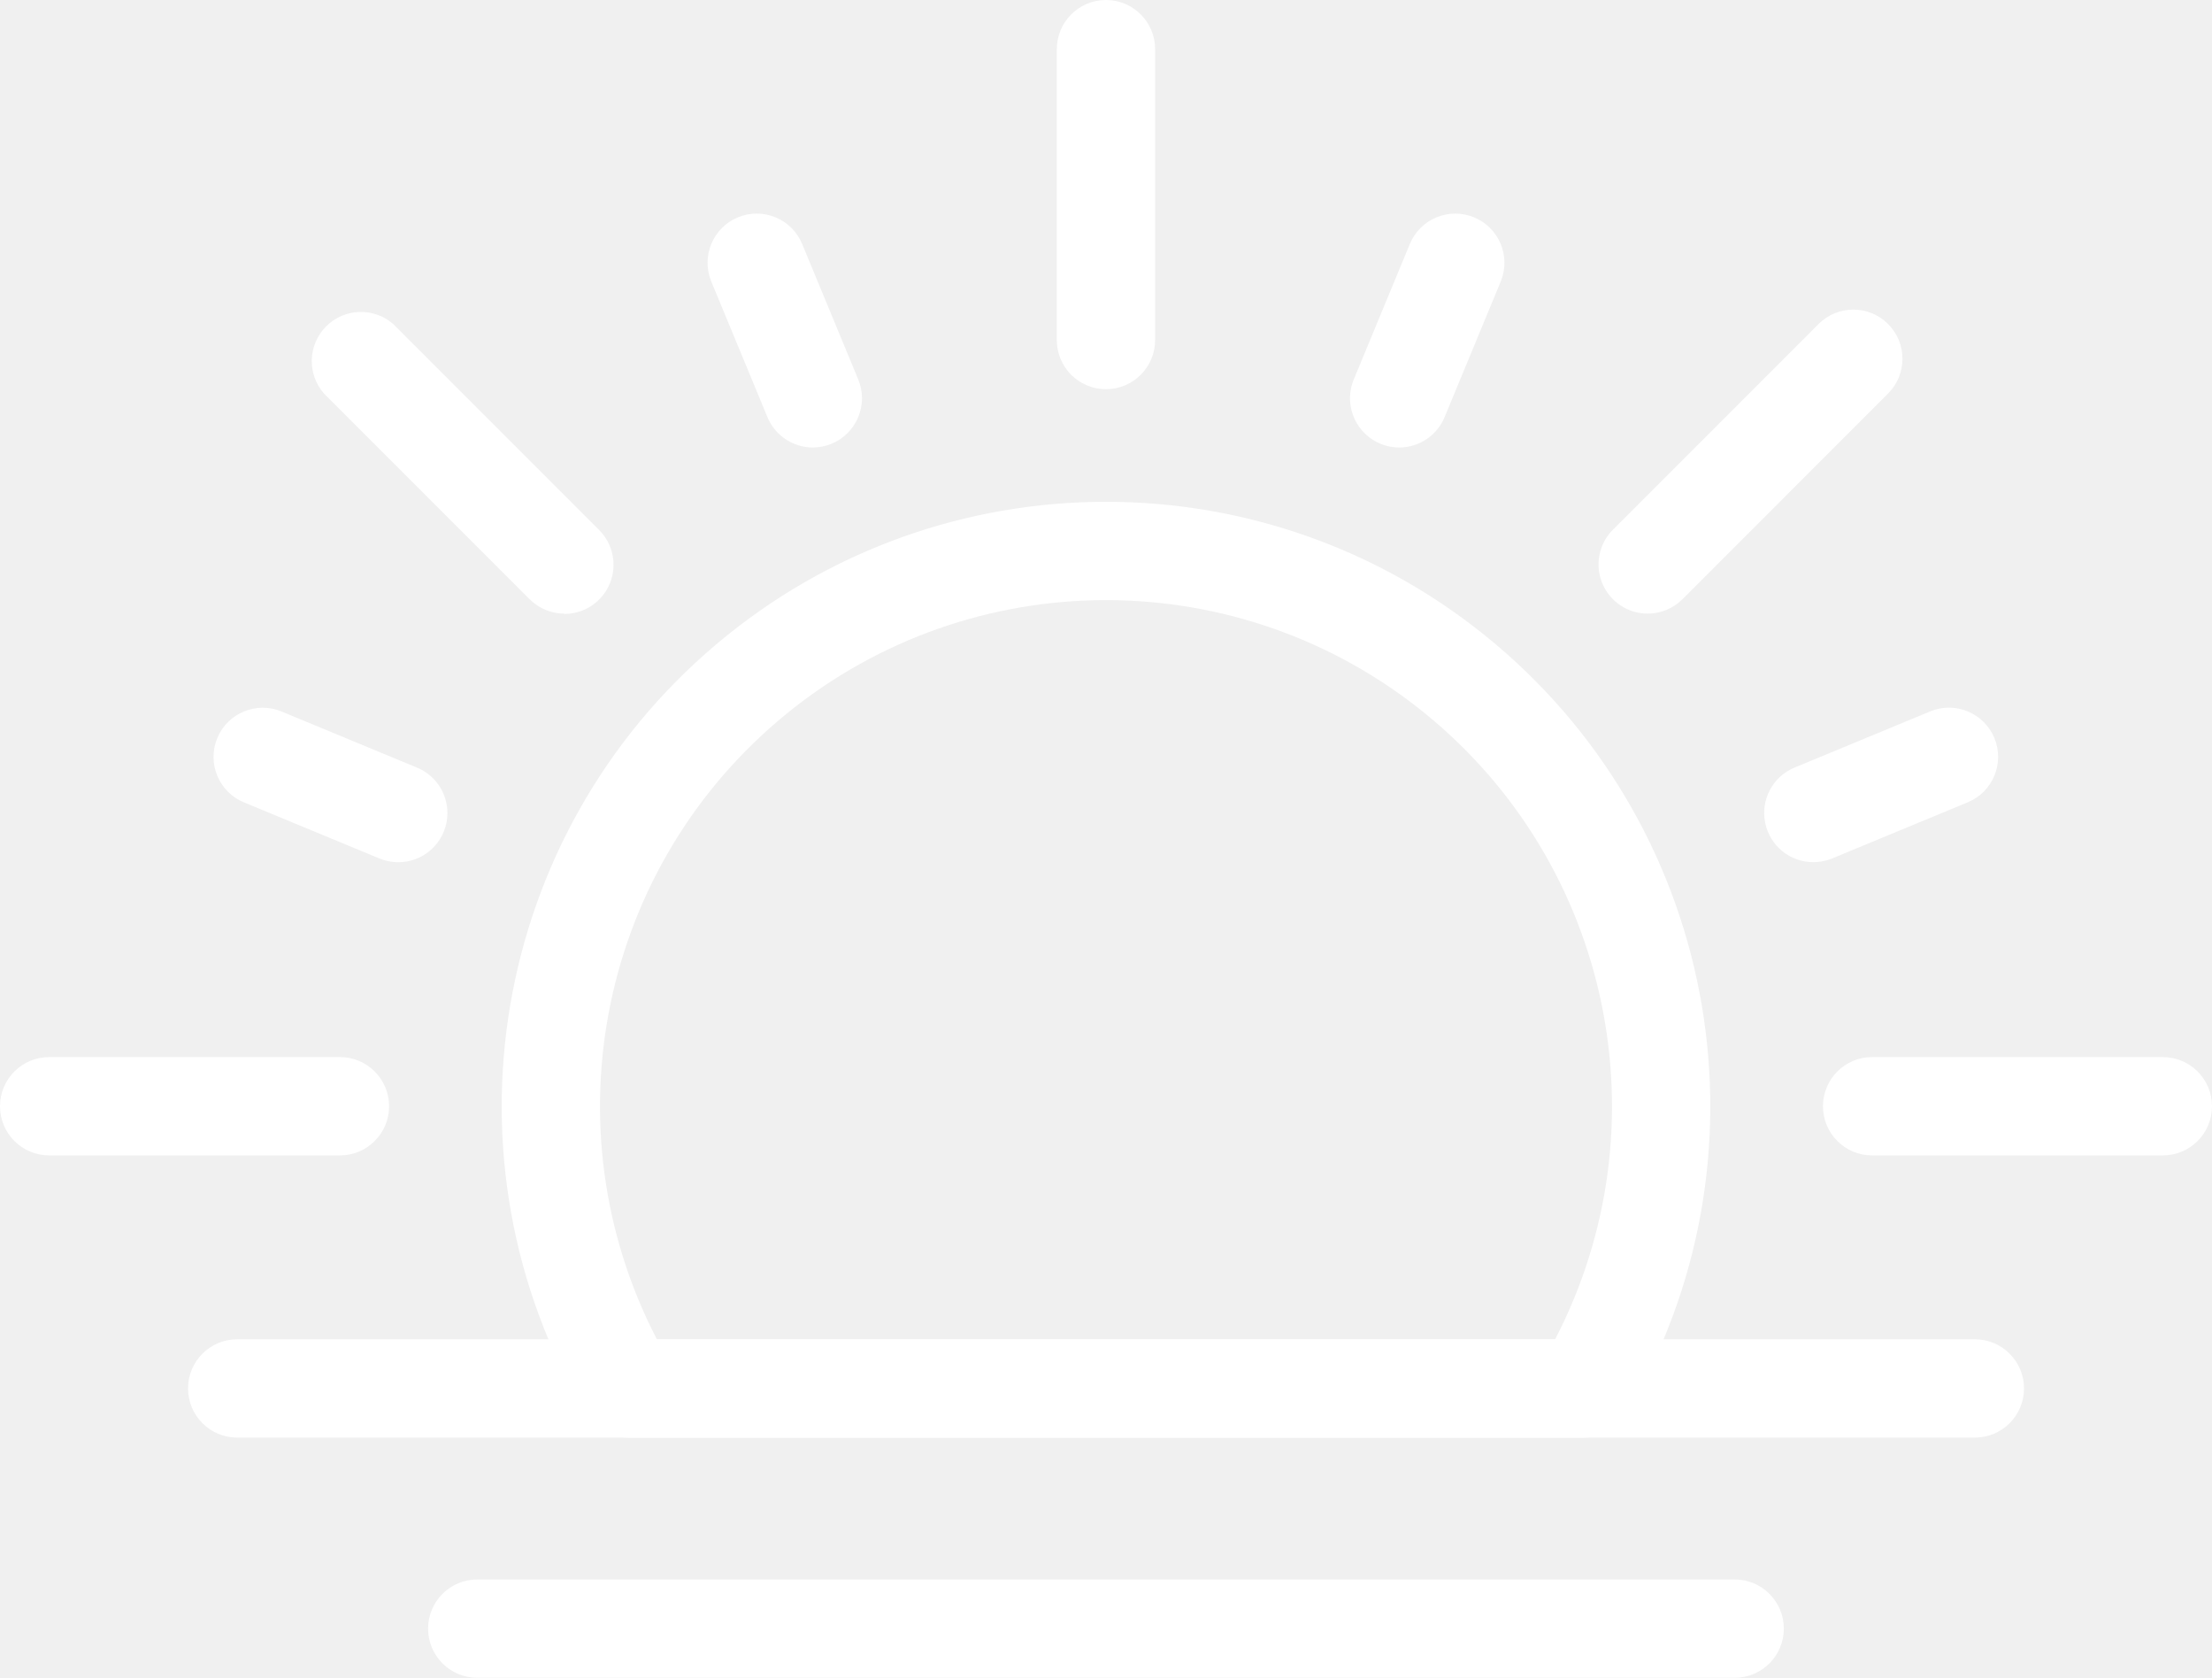
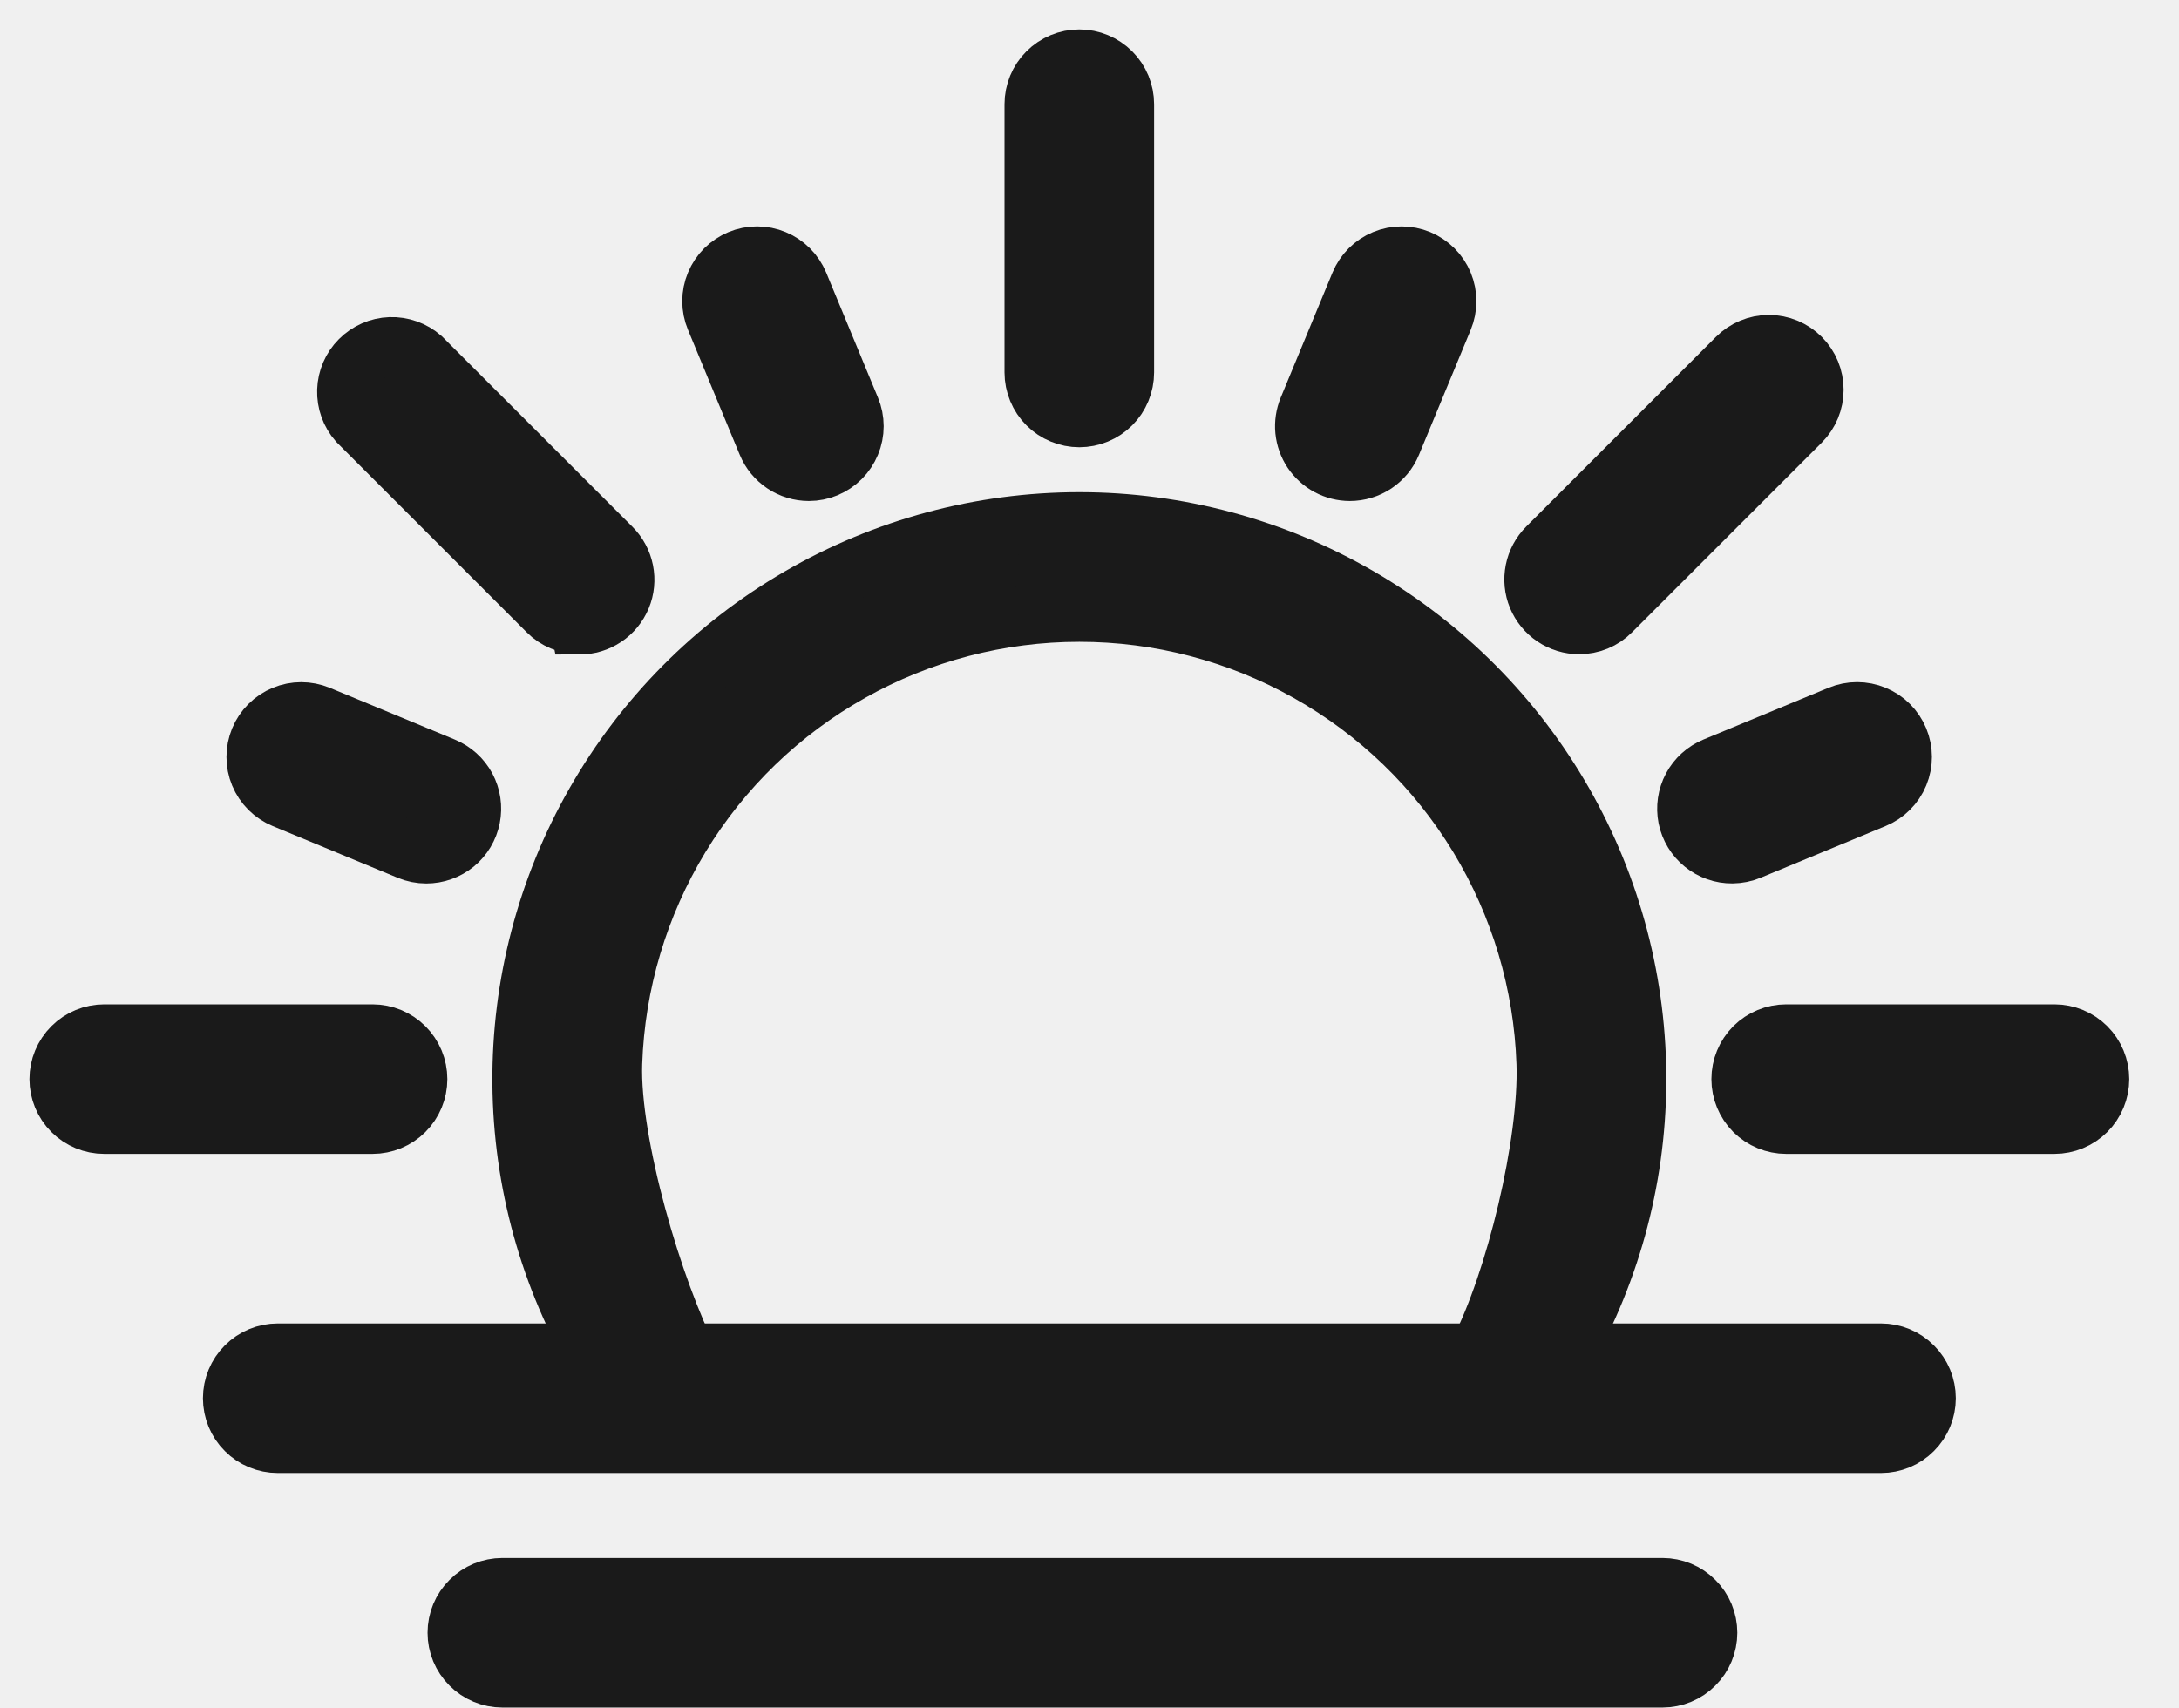
- <svg xmlns="http://www.w3.org/2000/svg" width="34.655" height="26.28" viewBox="0 0 34.655 26.28">
-   <g id="lightmode" transform="translate(0 -30.559)">
-     <path id="Path_3" data-name="Path 3" d="M121.6,36.655a.77.77,0,0,1-.77-.77V31.329a.77.77,0,1,1,1.54,0v4.556A.77.77,0,0,1,121.6,36.655Z" transform="translate(-104.273)" fill="#fff" />
-     <path id="Path_4" data-name="Path 4" d="M5.326,152.929H.77a.77.77,0,0,1,0-1.54H5.326a.77.77,0,0,1,0,1.54Z" transform="translate(0 -104.273)" fill="#fff" />
-     <path id="Path_5" data-name="Path 5" d="M213.743,152.929h-4.555a.77.77,0,0,1,0-1.54h4.555a.77.77,0,0,1,0,1.54Z" transform="translate(-179.858 -104.273)" fill="#fff" />
-     <path id="Path_6" data-name="Path 6" d="M183.533,70.71a.77.77,0,0,1-.544-1.315l3.221-3.221a.77.77,0,0,1,1.089,1.089l-3.221,3.221A.767.767,0,0,1,183.533,70.71Z" transform="translate(-157.719 -30.54)" fill="#fff" />
-     <path id="Path_7" data-name="Path 7" d="M39.381,70.71a.766.766,0,0,1-.544-.226l-3.221-3.221A.77.77,0,0,1,36.7,66.174L39.926,69.4a.77.77,0,0,1-.544,1.315Z" transform="translate(-30.54 -30.54)" fill="#fff" />
-     <path id="Path_8" data-name="Path 8" d="M82.545,58.642a.771.771,0,0,1-.712-.476l-.879-2.123a.77.77,0,1,1,1.423-.589l.879,2.123a.77.77,0,0,1-.417,1.006A.778.778,0,0,1,82.545,58.642Z" transform="translate(-69.81 -21.074)" fill="#fff" />
-     <path id="Path_9" data-name="Path 9" d="M155.115,58.639a.771.771,0,0,1-.711-1.065l.879-2.123a.77.77,0,0,1,1.423.59l-.879,2.123A.77.77,0,0,1,155.115,58.639Z" transform="translate(-133.195 -21.071)" fill="#fff" />
-     <path id="Path_10" data-name="Path 10" d="M202.518,113.873a.77.77,0,0,1-.3-1.482l2.123-.879a.77.77,0,0,1,.59,1.423l-2.123.879A.771.771,0,0,1,202.518,113.873Z" transform="translate(-174.102 -69.81)" fill="#fff" />
-     <path id="Path_11" data-name="Path 11" d="M27.31,113.869a.764.764,0,0,1-.294-.059l-2.123-.879a.77.77,0,0,1,.589-1.423l2.123.879a.77.77,0,0,1-.295,1.482Z" transform="translate(-21.072 -69.805)" fill="#fff" />
-     <path id="Path_12" data-name="Path 12" d="M74.318,102.581H59.338a.77.77,0,0,1-.663-.378,9.467,9.467,0,1,1,16.305,0A.77.77,0,0,1,74.318,102.581Zm-14.526-1.54H73.864a7.927,7.927,0,1,0-14.073,0Z" transform="translate(-49.5 -49.505)" fill="#fff" />
-     <path id="Path_13" data-name="Path 13" d="M49.488,185.182H22.264a.77.77,0,1,1,0-1.54H49.488a.77.77,0,0,1,0,1.54Z" transform="translate(-18.548 -132.106)" fill="#fff" />
-     <path id="Path_14" data-name="Path 14" d="M69.424,212.641h-19.7a.77.77,0,0,1,0-1.54h19.7a.77.77,0,0,1,0,1.54Z" transform="translate(-42.247 -155.803)" fill="#fff" />
-   </g>
+ <svg xmlns="http://www.w3.org/2000/svg" width="37" height="29" viewBox="0 0 37 29" fill="none">
+   <path d="M18.327 7.096C18.226 7.096 18.126 7.076 18.032 7.037C17.939 6.999 17.854 6.942 17.782 6.87C17.711 6.799 17.654 6.714 17.616 6.621C17.577 6.527 17.557 6.427 17.557 6.326V1.77C17.557 1.566 17.638 1.37 17.782 1.226C17.927 1.081 18.123 1 18.327 1C18.531 1 18.727 1.081 18.872 1.226C19.016 1.37 19.097 1.566 19.097 1.77V6.326C19.097 6.427 19.077 6.527 19.038 6.621C19 6.714 18.943 6.799 18.872 6.87C18.8 6.942 18.715 6.999 18.622 7.037C18.528 7.076 18.428 7.096 18.327 7.096Z" fill="#1A1A1A" />
+   <path d="M6.326 19.097H1.77C1.566 19.097 1.37 19.016 1.226 18.872C1.081 18.727 1 18.531 1 18.327C1 18.123 1.081 17.927 1.226 17.782C1.37 17.638 1.566 17.557 1.77 17.557H6.326C6.53 17.557 6.726 17.638 6.87 17.782C7.015 17.927 7.096 18.123 7.096 18.327C7.096 18.531 7.015 18.727 6.87 18.872C6.726 19.016 6.53 19.097 6.326 19.097Z" fill="#1A1A1A" />
+   <path d="M34.885 19.097H30.33C30.126 19.097 29.93 19.016 29.785 18.872C29.641 18.727 29.56 18.531 29.56 18.327C29.56 18.123 29.641 17.927 29.785 17.782C29.93 17.638 30.126 17.557 30.33 17.557H34.885C35.089 17.557 35.285 17.638 35.429 17.782C35.574 17.927 35.655 18.123 35.655 18.327C35.655 18.531 35.574 18.727 35.429 18.872C35.285 19.016 35.089 19.097 34.885 19.097Z" fill="#1A1A1A" />
+   <path d="M26.814 10.611C26.662 10.611 26.513 10.566 26.386 10.481C26.259 10.396 26.161 10.276 26.102 10.135C26.044 9.995 26.029 9.84 26.059 9.69C26.089 9.541 26.162 9.404 26.27 9.296L29.491 6.075C29.635 5.931 29.831 5.849 30.035 5.849C30.24 5.849 30.436 5.931 30.58 6.075C30.724 6.219 30.805 6.415 30.805 6.62C30.805 6.824 30.724 7.02 30.58 7.164L27.359 10.385C27.288 10.457 27.203 10.514 27.109 10.553C27.015 10.591 26.915 10.611 26.814 10.611Z" fill="#1A1A1A" />
+   <path d="M9.841 10.611C9.74 10.611 9.64 10.591 9.546 10.552C9.453 10.514 9.368 10.457 9.297 10.385L6.076 7.164C5.947 7.017 5.879 6.827 5.885 6.632C5.891 6.437 5.971 6.251 6.109 6.113C6.247 5.974 6.432 5.893 6.627 5.886C6.822 5.879 7.013 5.947 7.16 6.075L10.386 9.301C10.494 9.409 10.567 9.546 10.597 9.695C10.627 9.845 10.612 10 10.554 10.14C10.495 10.281 10.397 10.402 10.27 10.486C10.143 10.571 9.994 10.616 9.842 10.616L9.841 10.611Z" fill="#1A1A1A" />
+   <path d="M13.735 8.009C13.583 8.009 13.434 7.964 13.307 7.879C13.18 7.794 13.081 7.674 13.023 7.533L12.144 5.41C12.105 5.317 12.085 5.216 12.085 5.115C12.085 5.014 12.105 4.914 12.144 4.821C12.183 4.727 12.24 4.642 12.311 4.571C12.383 4.499 12.468 4.443 12.561 4.404C12.654 4.365 12.755 4.345 12.856 4.345C12.957 4.345 13.057 4.365 13.15 4.404C13.244 4.443 13.329 4.5 13.4 4.571C13.472 4.643 13.528 4.728 13.567 4.821L14.446 6.944C14.485 7.037 14.505 7.138 14.505 7.239C14.505 7.34 14.485 7.44 14.446 7.533C14.407 7.627 14.35 7.712 14.279 7.783C14.207 7.855 14.122 7.911 14.029 7.95C13.936 7.989 13.836 8.009 13.735 8.009Z" fill="#1A1A1A" />
+   <path d="M22.92 8.009C22.794 8.009 22.669 7.977 22.557 7.917C22.446 7.858 22.351 7.771 22.28 7.666C22.21 7.561 22.167 7.44 22.154 7.314C22.142 7.188 22.161 7.061 22.209 6.944L23.088 4.821C23.166 4.632 23.316 4.482 23.505 4.404C23.694 4.326 23.906 4.326 24.095 4.404C24.283 4.483 24.433 4.633 24.511 4.821C24.589 5.01 24.589 5.222 24.511 5.411L23.632 7.534C23.574 7.675 23.475 7.795 23.348 7.88C23.221 7.964 23.072 8.009 22.92 8.009Z" fill="#1A1A1A" />
+   <path d="M29.416 14.504C29.237 14.506 29.063 14.445 28.924 14.332C28.785 14.22 28.69 14.062 28.654 13.887C28.619 13.711 28.646 13.529 28.73 13.371C28.814 13.214 28.951 13.09 29.116 13.022L31.239 12.143C31.428 12.065 31.64 12.065 31.828 12.143C32.017 12.221 32.167 12.371 32.245 12.559C32.324 12.748 32.324 12.96 32.246 13.149C32.168 13.338 32.018 13.488 31.829 13.566L29.706 14.445C29.614 14.483 29.516 14.503 29.416 14.504Z" fill="#1A1A1A" />
+   <path d="M7.238 14.505C7.137 14.505 7.037 14.485 6.944 14.446L4.821 13.567C4.728 13.528 4.643 13.472 4.571 13.4C4.5 13.329 4.443 13.244 4.404 13.15C4.326 12.962 4.326 12.75 4.404 12.561C4.482 12.372 4.632 12.222 4.821 12.144C5.009 12.066 5.221 12.066 5.41 12.144L7.533 13.023C7.698 13.091 7.834 13.214 7.919 13.371C8.003 13.529 8.03 13.71 7.995 13.885C7.96 14.06 7.866 14.218 7.728 14.331C7.589 14.444 7.416 14.505 7.238 14.505Z" fill="#1A1A1A" />
+   <path d="M25.818 23.517L18.5 24L10.838 23.517C10.704 23.517 10.573 23.482 10.456 23.416C10.34 23.35 10.243 23.254 10.175 23.139C9.326 21.701 8.873 20.065 8.861 18.395C8.849 16.726 9.278 15.082 10.106 13.633C10.934 12.183 12.13 10.977 13.574 10.139C15.018 9.301 16.658 8.859 18.328 8.859C19.997 8.859 21.637 9.301 23.081 10.139C24.525 10.977 25.721 12.183 26.549 13.633C27.377 15.082 27.806 16.726 27.794 18.395C27.782 20.065 27.329 21.701 26.48 23.139C26.412 23.254 26.315 23.349 26.199 23.416C26.083 23.482 25.952 23.517 25.818 23.517ZM11.726 23.139L18 23.416L25.102 22.977C25.728 21.769 26.296 19.419 26.25 18.059C26.204 16.698 25.808 15.373 25.102 14.21C24.395 13.046 23.4 12.085 22.213 11.418C21.027 10.75 19.689 10.4 18.328 10.4C16.966 10.4 15.628 10.75 14.442 11.418C13.255 12.085 12.261 13.046 11.553 14.21C10.847 15.373 10.451 16.698 10.405 18.059C10.359 19.419 11.1 21.931 11.726 23.139Z" fill="#1A1A1A" />
+   <path d="M31.94 24.517H4.716C4.512 24.517 4.316 24.436 4.172 24.291C4.027 24.147 3.946 23.951 3.946 23.747C3.946 23.543 4.027 23.347 4.172 23.203C4.316 23.058 4.512 22.977 4.716 22.977H31.94C32.144 22.977 32.34 23.058 32.484 23.203C32.629 23.347 32.71 23.543 32.71 23.747C32.71 23.951 32.629 24.147 32.484 24.291C32.34 24.436 32.144 24.517 31.94 24.517Z" fill="#1A1A1A" />
+   <path d="M28.23 28.5H8.53C8.326 28.5 8.13 28.419 7.986 28.274C7.841 28.13 7.76 27.934 7.76 27.73C7.76 27.526 7.841 27.33 7.986 27.186C8.13 27.041 8.326 26.96 8.53 26.96H28.23C28.434 26.96 28.63 27.041 28.774 27.186C28.919 27.33 29 27.526 29 27.73C29 27.934 28.919 28.13 28.774 28.274C28.63 28.419 28.434 28.5 28.23 28.5Z" fill="#1A1A1A" />
+   <path d="M18.327 7.096C18.226 7.096 18.126 7.076 18.032 7.037C17.939 6.999 17.854 6.942 17.782 6.87C17.711 6.799 17.654 6.714 17.616 6.621C17.577 6.527 17.557 6.427 17.557 6.326V1.77C17.557 1.566 17.638 1.37 17.782 1.226C17.927 1.081 18.123 1 18.327 1C18.531 1 18.727 1.081 18.872 1.226C19.016 1.37 19.097 1.566 19.097 1.77V6.326C19.097 6.427 19.077 6.527 19.038 6.621C19 6.714 18.943 6.799 18.872 6.87C18.8 6.942 18.715 6.999 18.622 7.037C18.528 7.076 18.428 7.096 18.327 7.096Z" stroke="#1A1A1A" />
+   <path d="M6.326 19.097H1.77C1.566 19.097 1.37 19.016 1.226 18.872C1.081 18.727 1 18.531 1 18.327C1 18.123 1.081 17.927 1.226 17.782C1.37 17.638 1.566 17.557 1.77 17.557H6.326C6.53 17.557 6.726 17.638 6.87 17.782C7.015 17.927 7.096 18.123 7.096 18.327C7.096 18.531 7.015 18.727 6.87 18.872C6.726 19.016 6.53 19.097 6.326 19.097Z" stroke="#1A1A1A" />
+   <path d="M34.885 19.097H30.33C30.126 19.097 29.93 19.016 29.785 18.872C29.641 18.727 29.56 18.531 29.56 18.327C29.56 18.123 29.641 17.927 29.785 17.782C29.93 17.638 30.126 17.557 30.33 17.557H34.885C35.089 17.557 35.285 17.638 35.429 17.782C35.574 17.927 35.655 18.123 35.655 18.327C35.655 18.531 35.574 18.727 35.429 18.872C35.285 19.016 35.089 19.097 34.885 19.097Z" stroke="#1A1A1A" />
+   <path d="M26.814 10.611C26.662 10.611 26.513 10.566 26.386 10.481C26.259 10.396 26.161 10.276 26.102 10.135C26.044 9.995 26.029 9.84 26.059 9.69C26.089 9.541 26.162 9.404 26.27 9.296L29.491 6.075C29.635 5.931 29.831 5.849 30.035 5.849C30.24 5.849 30.436 5.931 30.58 6.075C30.724 6.219 30.805 6.415 30.805 6.62C30.805 6.824 30.724 7.02 30.58 7.164L27.359 10.385C27.288 10.457 27.203 10.514 27.109 10.553C27.015 10.591 26.915 10.611 26.814 10.611Z" stroke="#1A1A1A" />
+   <path d="M9.841 10.611C9.74 10.611 9.64 10.591 9.546 10.552C9.453 10.514 9.368 10.457 9.297 10.385L6.076 7.164C5.947 7.017 5.879 6.827 5.885 6.632C5.891 6.437 5.971 6.251 6.109 6.113C6.247 5.974 6.432 5.893 6.627 5.886C6.822 5.879 7.013 5.947 7.16 6.075L10.386 9.301C10.494 9.409 10.567 9.546 10.597 9.695C10.627 9.845 10.612 10 10.554 10.14C10.495 10.281 10.397 10.402 10.27 10.486C10.143 10.571 9.994 10.616 9.842 10.616L9.841 10.611Z" stroke="#1A1A1A" />
+   <path d="M13.735 8.009C13.583 8.009 13.434 7.964 13.307 7.879C13.18 7.794 13.081 7.674 13.023 7.533L12.144 5.41C12.105 5.317 12.085 5.216 12.085 5.115C12.085 5.014 12.105 4.914 12.144 4.821C12.183 4.727 12.24 4.642 12.311 4.571C12.383 4.499 12.468 4.443 12.561 4.404C12.654 4.365 12.755 4.345 12.856 4.345C12.957 4.345 13.057 4.365 13.15 4.404C13.244 4.443 13.329 4.5 13.4 4.571C13.472 4.643 13.528 4.728 13.567 4.821L14.446 6.944C14.485 7.037 14.505 7.138 14.505 7.239C14.505 7.34 14.485 7.44 14.446 7.533C14.407 7.627 14.35 7.712 14.279 7.783C14.207 7.855 14.122 7.911 14.029 7.95C13.936 7.989 13.836 8.009 13.735 8.009Z" stroke="#1A1A1A" />
+   <path d="M22.92 8.009C22.794 8.009 22.669 7.977 22.557 7.917C22.446 7.858 22.351 7.771 22.28 7.666C22.21 7.561 22.167 7.44 22.154 7.314C22.142 7.188 22.161 7.061 22.209 6.944L23.088 4.821C23.166 4.632 23.316 4.482 23.505 4.404C23.694 4.326 23.906 4.326 24.095 4.404C24.283 4.483 24.433 4.633 24.511 4.821C24.589 5.01 24.589 5.222 24.511 5.411L23.632 7.534C23.574 7.675 23.475 7.795 23.348 7.88C23.221 7.964 23.072 8.009 22.92 8.009Z" stroke="#1A1A1A" />
+   <path d="M29.416 14.504C29.237 14.506 29.063 14.445 28.924 14.332C28.785 14.22 28.69 14.062 28.654 13.887C28.619 13.711 28.646 13.529 28.73 13.371C28.814 13.214 28.951 13.09 29.116 13.022L31.239 12.143C31.428 12.065 31.64 12.065 31.828 12.143C32.017 12.221 32.167 12.371 32.245 12.559C32.324 12.748 32.324 12.96 32.246 13.149C32.168 13.338 32.018 13.488 31.829 13.566L29.706 14.445C29.614 14.483 29.516 14.503 29.416 14.504Z" stroke="#1A1A1A" />
+   <path d="M7.238 14.505C7.137 14.505 7.037 14.485 6.944 14.446L4.821 13.567C4.728 13.528 4.643 13.472 4.571 13.4C4.5 13.329 4.443 13.244 4.404 13.15C4.326 12.962 4.326 12.75 4.404 12.561C4.482 12.372 4.632 12.222 4.821 12.144C5.009 12.066 5.221 12.066 5.41 12.144L7.533 13.023C7.698 13.091 7.834 13.214 7.919 13.371C8.003 13.529 8.03 13.71 7.995 13.885C7.96 14.06 7.866 14.218 7.728 14.331C7.589 14.444 7.416 14.505 7.238 14.505Z" stroke="#1A1A1A" />
+   <path d="M25.818 23.517L18.5 24L10.838 23.517C10.704 23.517 10.573 23.482 10.456 23.416C10.34 23.35 10.243 23.254 10.175 23.139C9.326 21.701 8.873 20.065 8.861 18.395C8.849 16.726 9.278 15.082 10.106 13.633C10.934 12.183 12.13 10.977 13.574 10.139C15.018 9.301 16.658 8.859 18.328 8.859C19.997 8.859 21.637 9.301 23.081 10.139C24.525 10.977 25.721 12.183 26.549 13.633C27.377 15.082 27.806 16.726 27.794 18.395C27.782 20.065 27.329 21.701 26.48 23.139C26.412 23.254 26.315 23.349 26.199 23.416C26.083 23.482 25.952 23.517 25.818 23.517ZM11.726 23.139L18 23.416L25.102 22.977C25.728 21.769 26.296 19.419 26.25 18.059C26.204 16.698 25.808 15.373 25.102 14.21C24.395 13.046 23.4 12.085 22.213 11.418C21.027 10.75 19.689 10.4 18.328 10.4C16.966 10.4 15.628 10.75 14.442 11.418C13.255 12.085 12.261 13.046 11.553 14.21C10.847 15.373 10.451 16.698 10.405 18.059C10.359 19.419 11.1 21.931 11.726 23.139Z" stroke="#1A1A1A" />
+   <path d="M31.94 24.517H4.716C4.512 24.517 4.316 24.436 4.172 24.291C4.027 24.147 3.946 23.951 3.946 23.747C3.946 23.543 4.027 23.347 4.172 23.203C4.316 23.058 4.512 22.977 4.716 22.977H31.94C32.144 22.977 32.34 23.058 32.484 23.203C32.629 23.347 32.71 23.543 32.71 23.747C32.71 23.951 32.629 24.147 32.484 24.291C32.34 24.436 32.144 24.517 31.94 24.517Z" stroke="#1A1A1A" />
+   <path d="M28.23 28.5H8.53C8.326 28.5 8.13 28.419 7.986 28.274C7.841 28.13 7.76 27.934 7.76 27.73C7.76 27.526 7.841 27.33 7.986 27.186C8.13 27.041 8.326 26.96 8.53 26.96H28.23C28.434 26.96 28.63 27.041 28.774 27.186C28.919 27.33 29 27.526 29 27.73C29 27.934 28.919 28.13 28.774 28.274C28.63 28.419 28.434 28.5 28.23 28.5Z" stroke="#1A1A1A" />
</svg>
